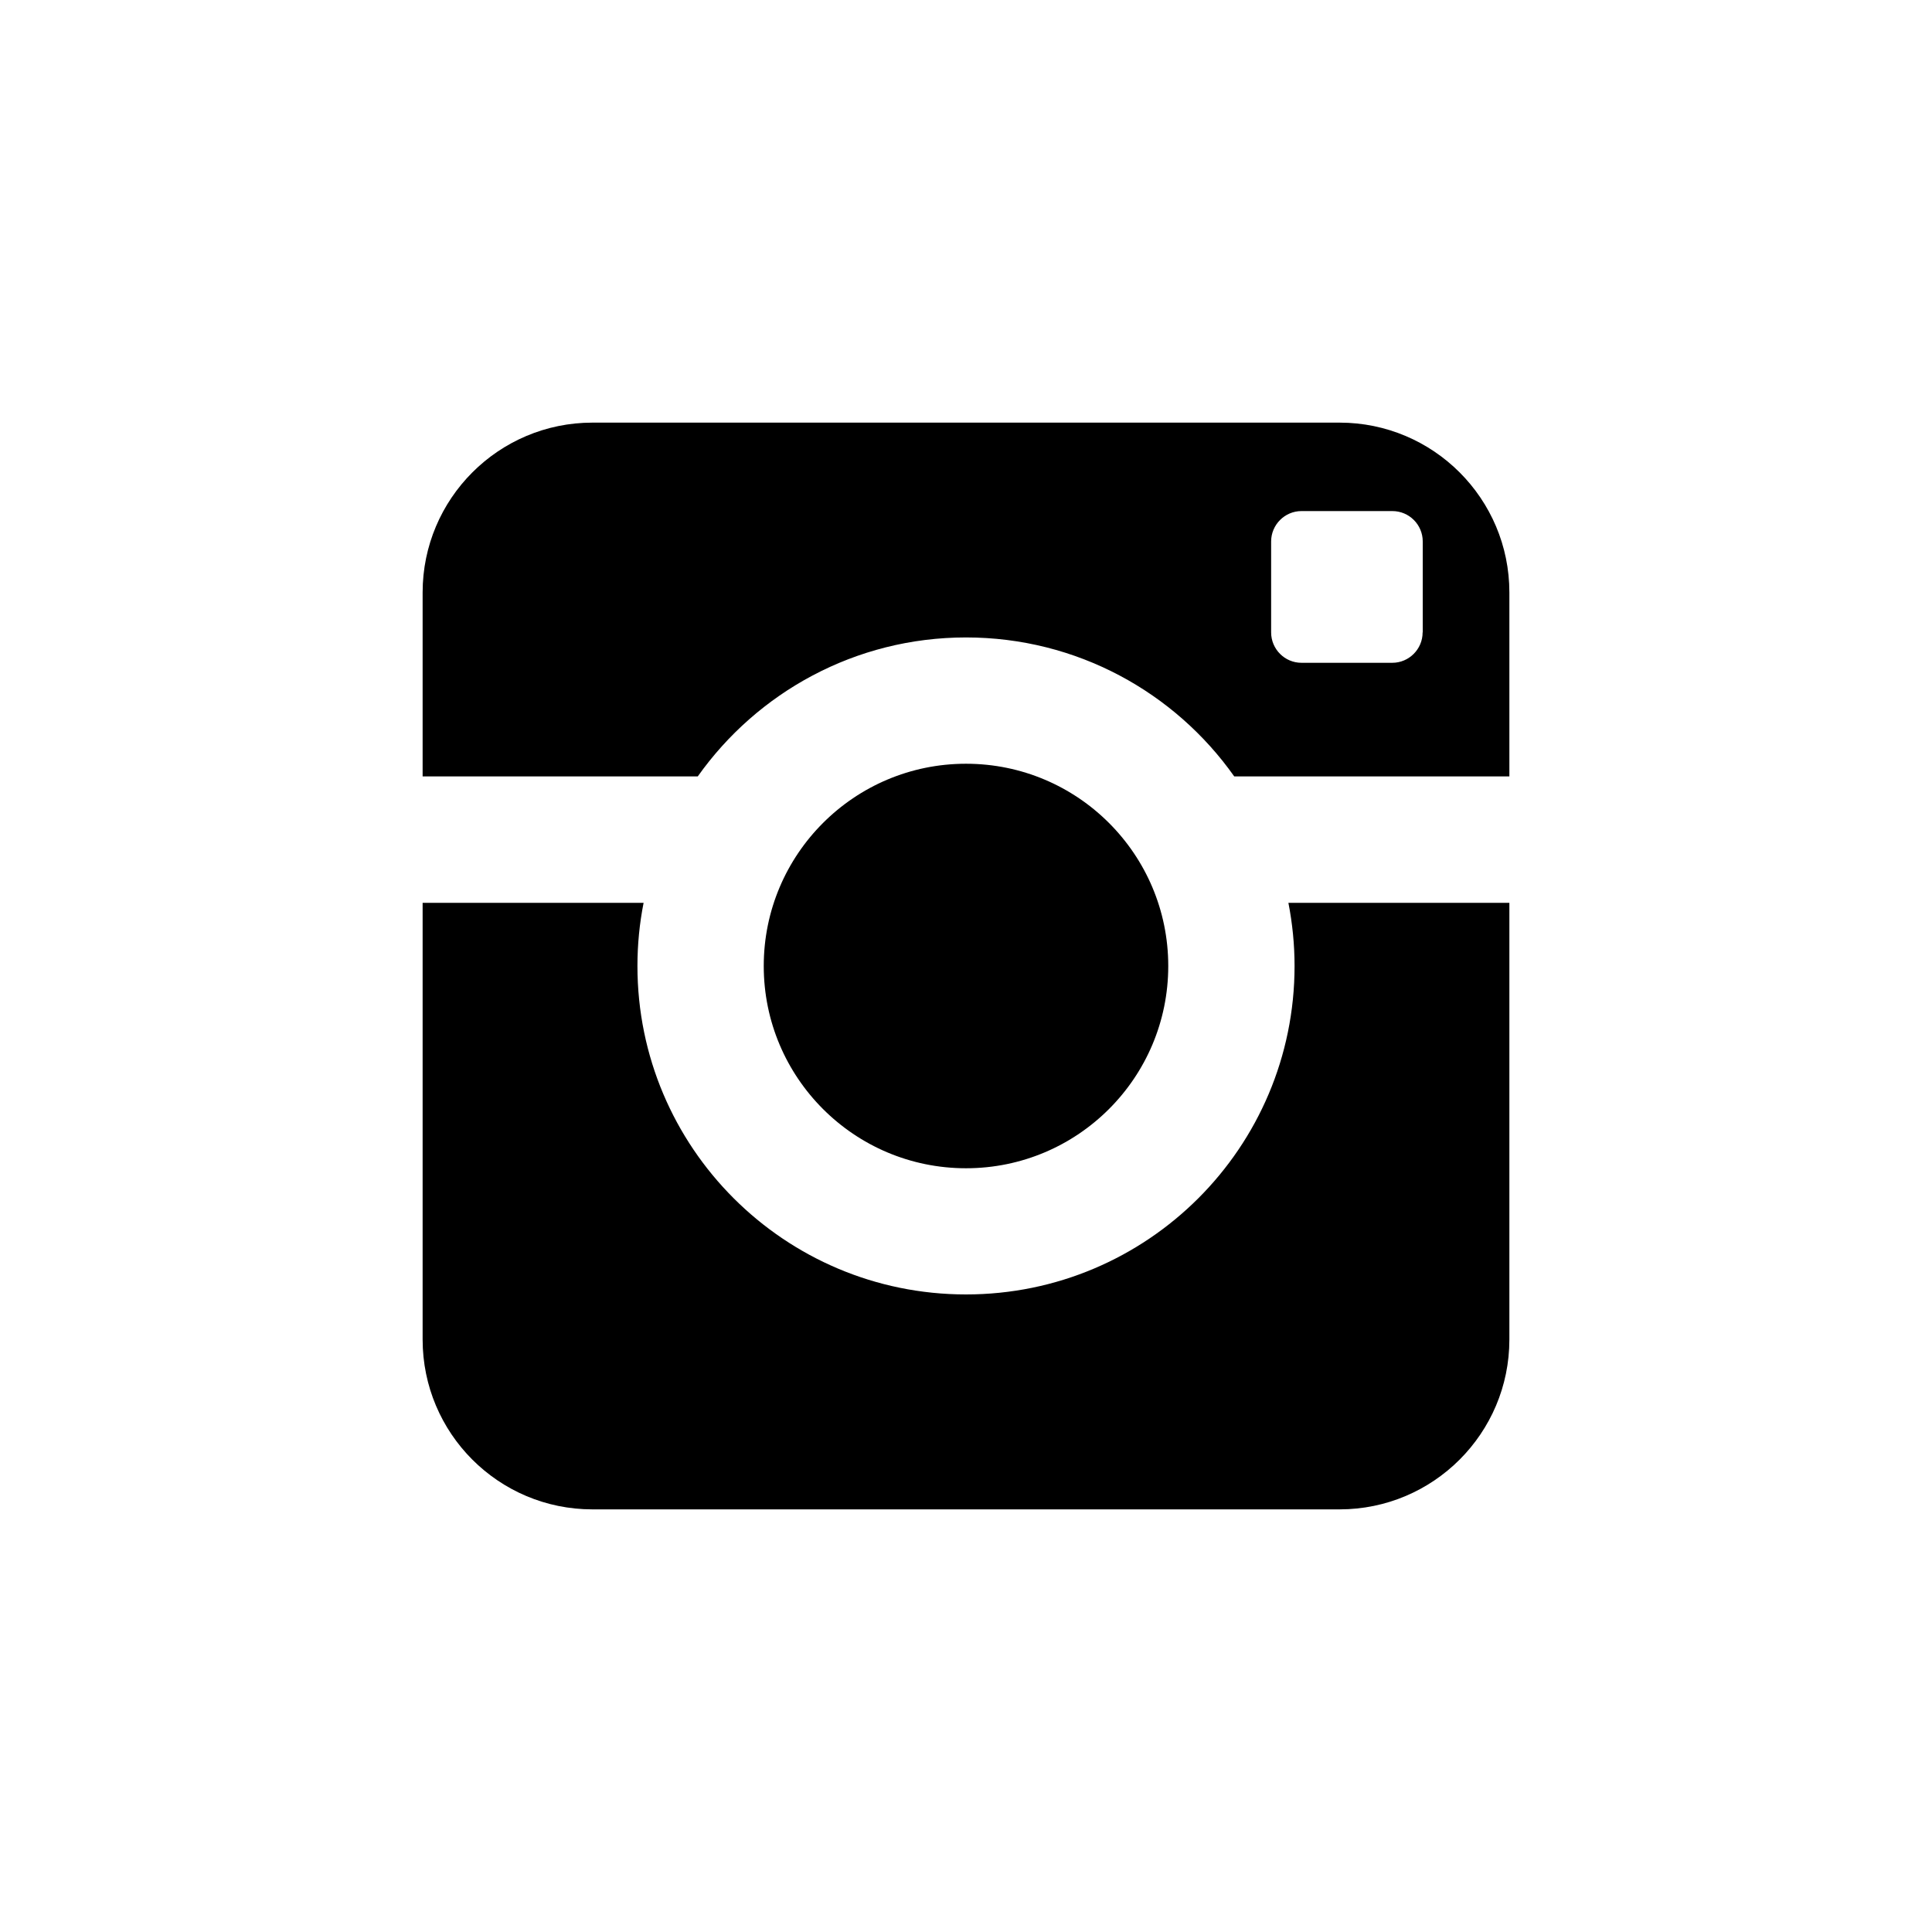
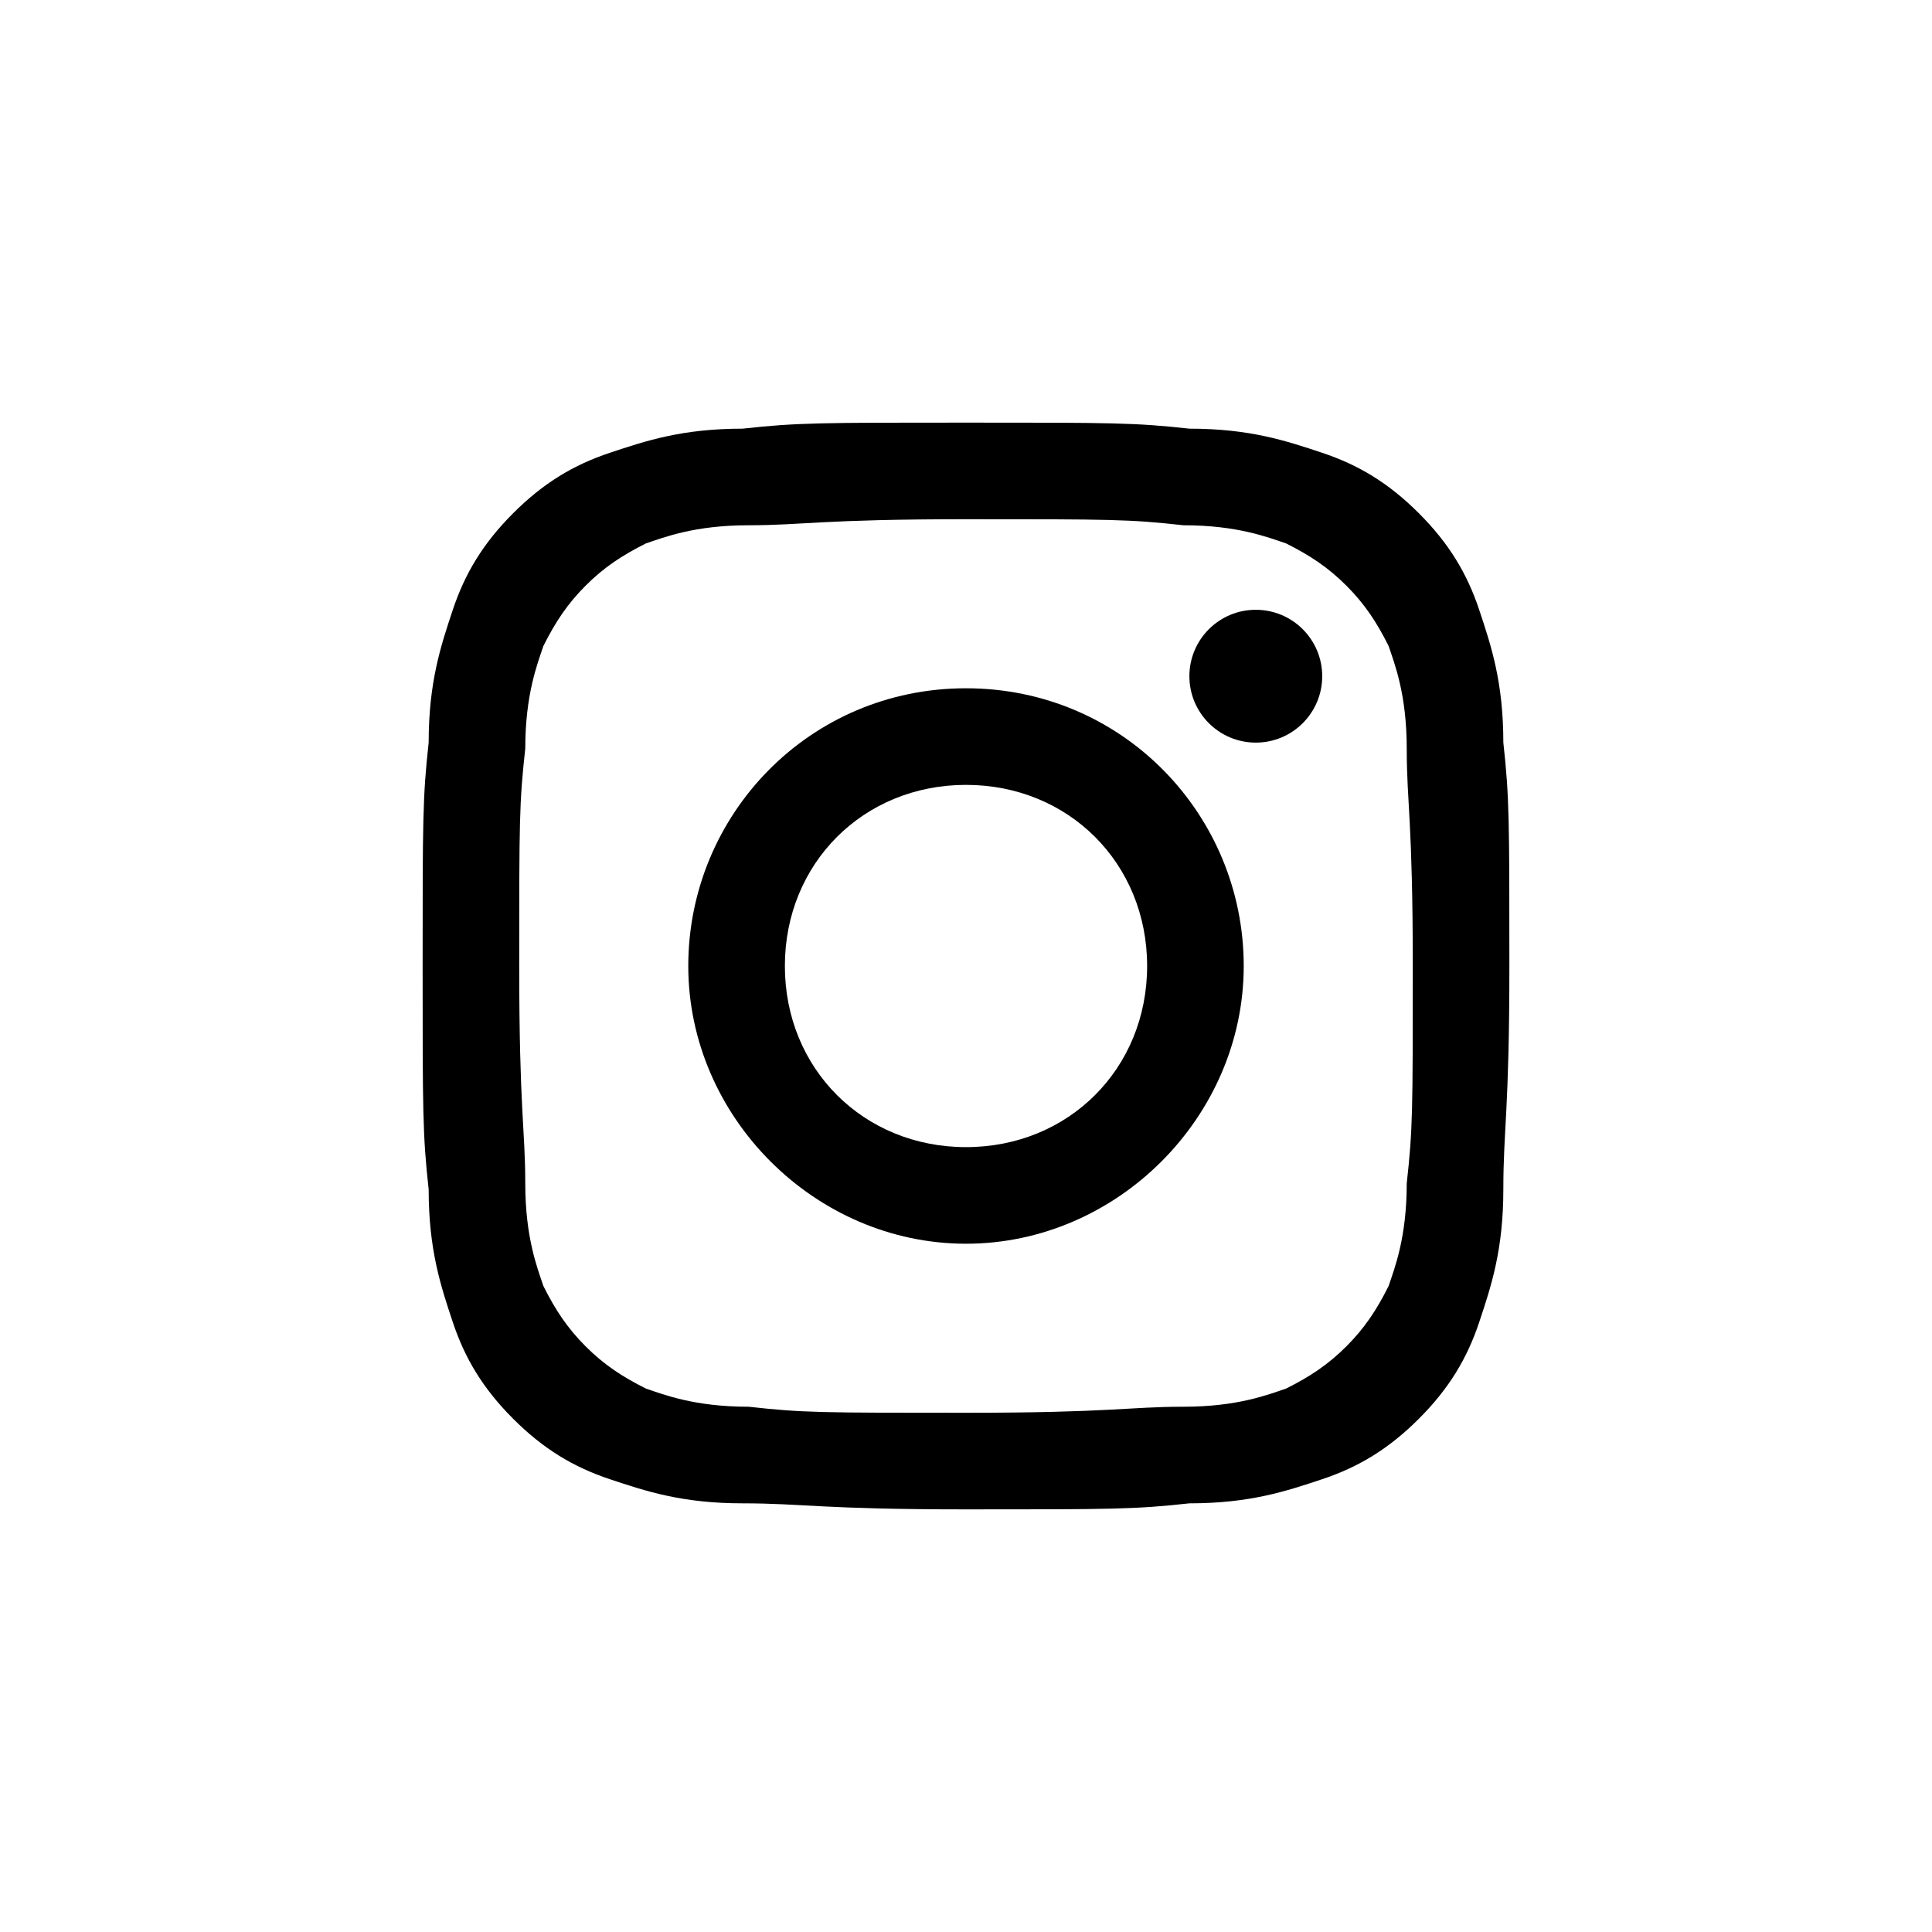
- <svg xmlns="http://www.w3.org/2000/svg" viewBox="0 0 32 32">
-   <path d="M21.442 16c0 3.006-2.437 5.44-5.442 5.44-3.006 0-5.442-2.435-5.442-5.44 0-.358.035-.708.102-1.046H7v7.233C7 23.74 8.258 25 9.813 25h12.374C23.74 25 25 23.74 25 22.187v-7.233h-3.66c.066.338.102.688.102 1.046zm.745-9H9.813C8.26 7 7 8.26 7 9.813v3.047h4.557c.985-1.39 2.608-2.302 4.443-2.302 1.836 0 3.46.91 4.443 2.302H25V9.813C25 8.26 23.74 7 22.187 7zm1.376 3.475c0 .277-.226.503-.502.503h-1.505c-.276 0-.502-.226-.502-.503V8.968c0-.277.227-.503.502-.503h1.506c.278 0 .503.226.503.503v1.507zM19.35 16c0-1.85-1.5-3.35-3.35-3.35s-3.35 1.5-3.35 3.35 1.5 3.35 3.35 3.35 3.35-1.5 3.35-3.35z" />
+ <svg xmlns="http://www.w3.org/2000/svg" version="1.1" id="Layer_2" x="0px" y="0px" viewBox="0 0 32 32" style="enable-background:new 0 0 32 32;" xml:space="preserve">
+   <g>
+     <path d="M24.9,12.3c0-1-0.2-1.6-0.4-2.2c-0.2-0.6-0.5-1.1-1-1.6s-1-0.8-1.6-1c-0.6-0.2-1.2-0.4-2.2-0.4C18.8,7,18.4,7,16,7   s-2.8,0-3.7,0.1c-1,0-1.6,0.2-2.2,0.4C9.5,7.7,9,8,8.5,8.5s-0.8,1-1,1.6c-0.2,0.6-0.4,1.2-0.4,2.2C7,13.2,7,13.6,7,16   s0,2.8,0.1,3.7c0,1,0.2,1.6,0.4,2.2c0.2,0.6,0.5,1.1,1,1.6s1,0.8,1.6,1c0.6,0.2,1.2,0.4,2.2,0.4c1,0,1.3,0.1,3.7,0.1s2.8,0,3.7-0.1   c1,0,1.6-0.2,2.2-0.4c0.6-0.2,1.1-0.5,1.6-1s0.8-1,1-1.6c0.2-0.6,0.4-1.2,0.4-2.2c0-1,0.1-1.3,0.1-3.7S25,13.2,24.9,12.3z    M23.3,19.6c0,0.9-0.2,1.4-0.3,1.7c-0.2,0.4-0.4,0.7-0.7,1s-0.6,0.5-1,0.7c-0.3,0.1-0.8,0.3-1.7,0.3c-0.9,0-1.2,0.1-3.6,0.1   s-2.7,0-3.6-0.1c-0.9,0-1.4-0.2-1.7-0.3c-0.4-0.2-0.7-0.4-1-0.7s-0.5-0.6-0.7-1c-0.1-0.3-0.3-0.8-0.3-1.7c0-0.9-0.1-1.2-0.1-3.6   s0-2.7,0.1-3.6c0-0.9,0.2-1.4,0.3-1.7c0.2-0.4,0.4-0.7,0.7-1s0.6-0.5,1-0.7c0.3-0.1,0.8-0.3,1.7-0.3c0.9,0,1.2-0.1,3.6-0.1   s2.7,0,3.6,0.1c0.9,0,1.4,0.2,1.7,0.3c0.4,0.2,0.7,0.4,1,0.7s0.5,0.6,0.7,1c0.1,0.3,0.3,0.8,0.3,1.7c0,0.9,0.1,1.2,0.1,3.6   S23.4,18.7,23.3,19.6z" />
+     <path d="M16,11.4c-2.6,0-4.6,2.1-4.6,4.6s2.1,4.6,4.6,4.6s4.6-2.1,4.6-4.6S18.6,11.4,16,11.4z M16,19c-1.7,0-3-1.3-3-3s1.3-3,3-3   s3,1.3,3,3S17.7,19,16,19z" />
+     <circle cx="20.8" cy="11.2" r="1.1" />
+   </g>
</svg>
